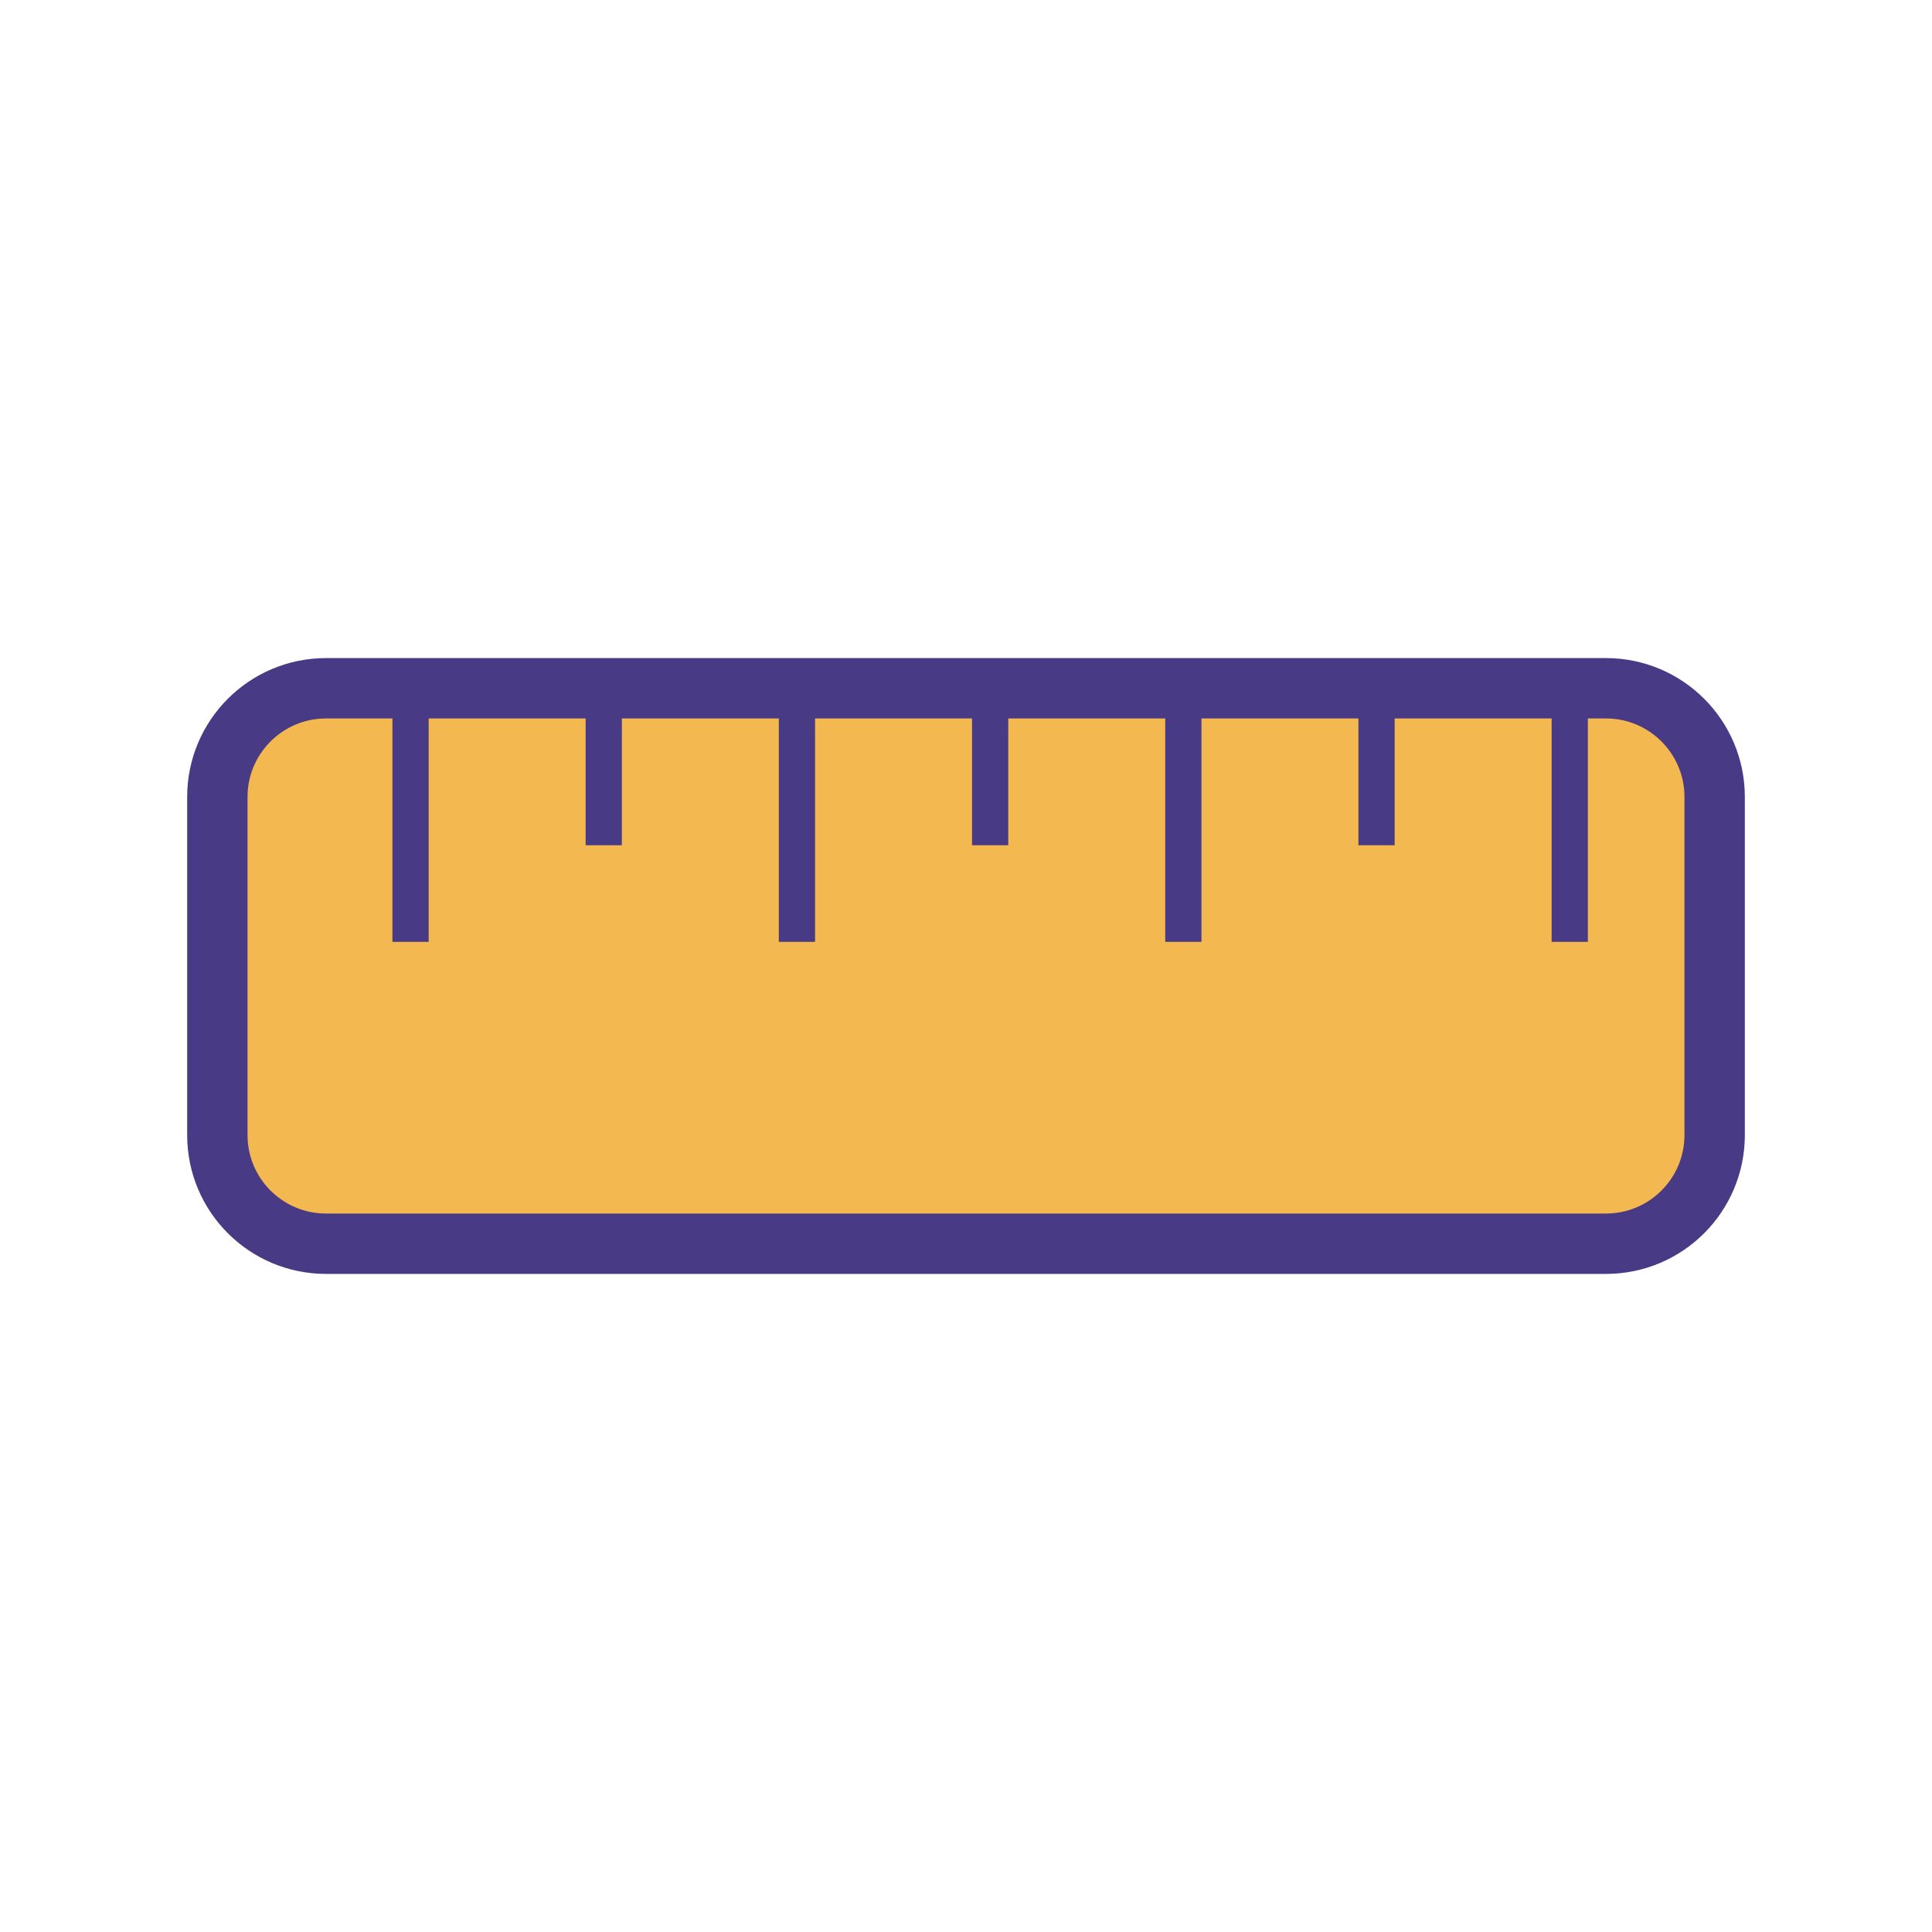
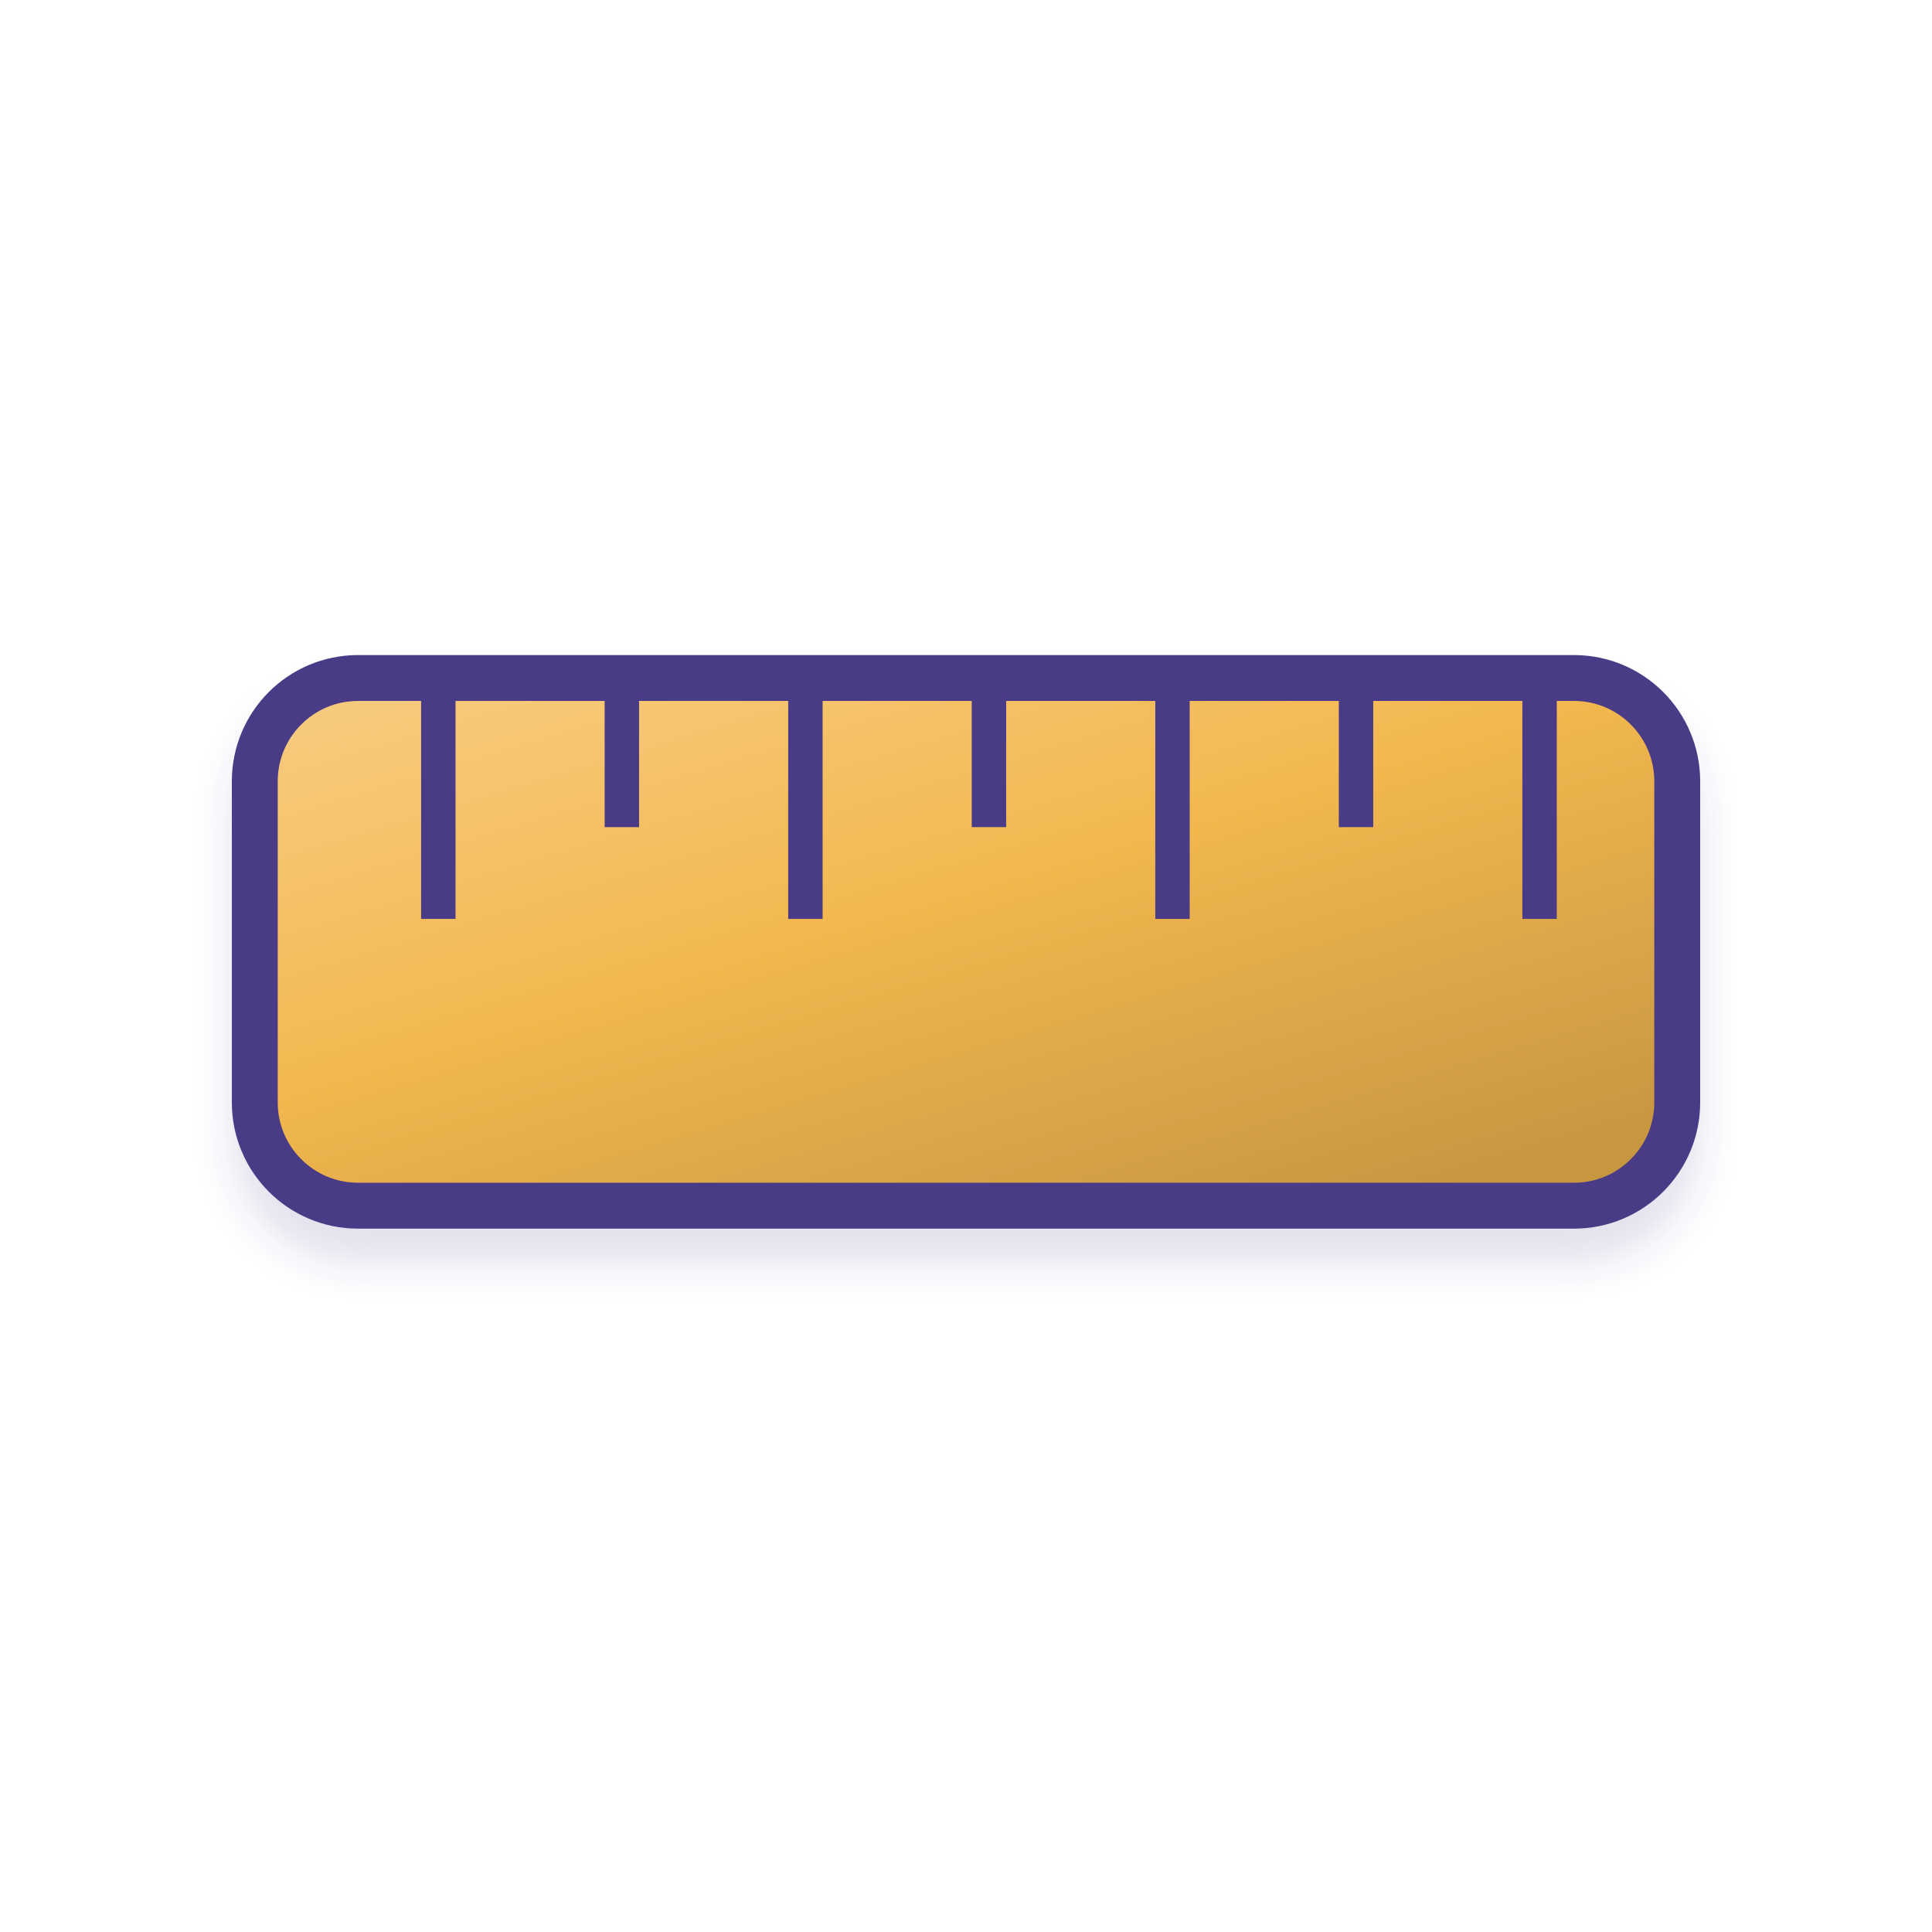
- <svg xmlns="http://www.w3.org/2000/svg" viewBox="0 0 160 160" role="img">
-   <rect x="18" y="57" width="124" height="46" rx="9" fill="#f3b84f" stroke="#493a85" stroke-width="5" stroke-linecap="round" stroke-linejoin="round" />
-   <g stroke="#493a85" stroke-width="3">
-     <path d="M34 58v20M50 58v12M66 58v20M82 58v12M98 58v20M114 58v12M130 58v20" />
+ <svg xmlns="http://www.w3.org/2000/svg" viewBox="0 0 160 160" role="img" data-art-direction="soft-toy">
+   <defs>
+     <linearGradient id="material-0" x1="0" y1="0" x2=".8" y2="1">
+       <stop stop-color="#f7cd84" />
+       <stop offset=".48" stop-color="#f3b84f" />
+       <stop offset="1" stop-color="#c79741" />
+     </linearGradient>
+     <filter id="soft-shadow" x="-15%" y="-15%" width="130%" height="140%" color-interpolation-filters="sRGB">
+       <feDropShadow dx="0" dy="3" stdDeviation="1.6" flood-color="#493a85" flood-opacity=".16" />
+     </filter>
+   </defs>
+   <g transform="translate(4 2) scale(.95)" filter="url(#soft-shadow)">
+     <rect x="18" y="57" width="124" height="46" rx="9" fill="url(#material-0)" stroke="#493a85" stroke-width="4" stroke-linecap="round" stroke-linejoin="round" />
+     <g stroke="#493a85" stroke-width="3">
+       <path d="M34 58v20M50 58v12M66 58v20M82 58v12M98 58v20M114 58v12M130 58v20" />
+     </g>
  </g>
</svg>
